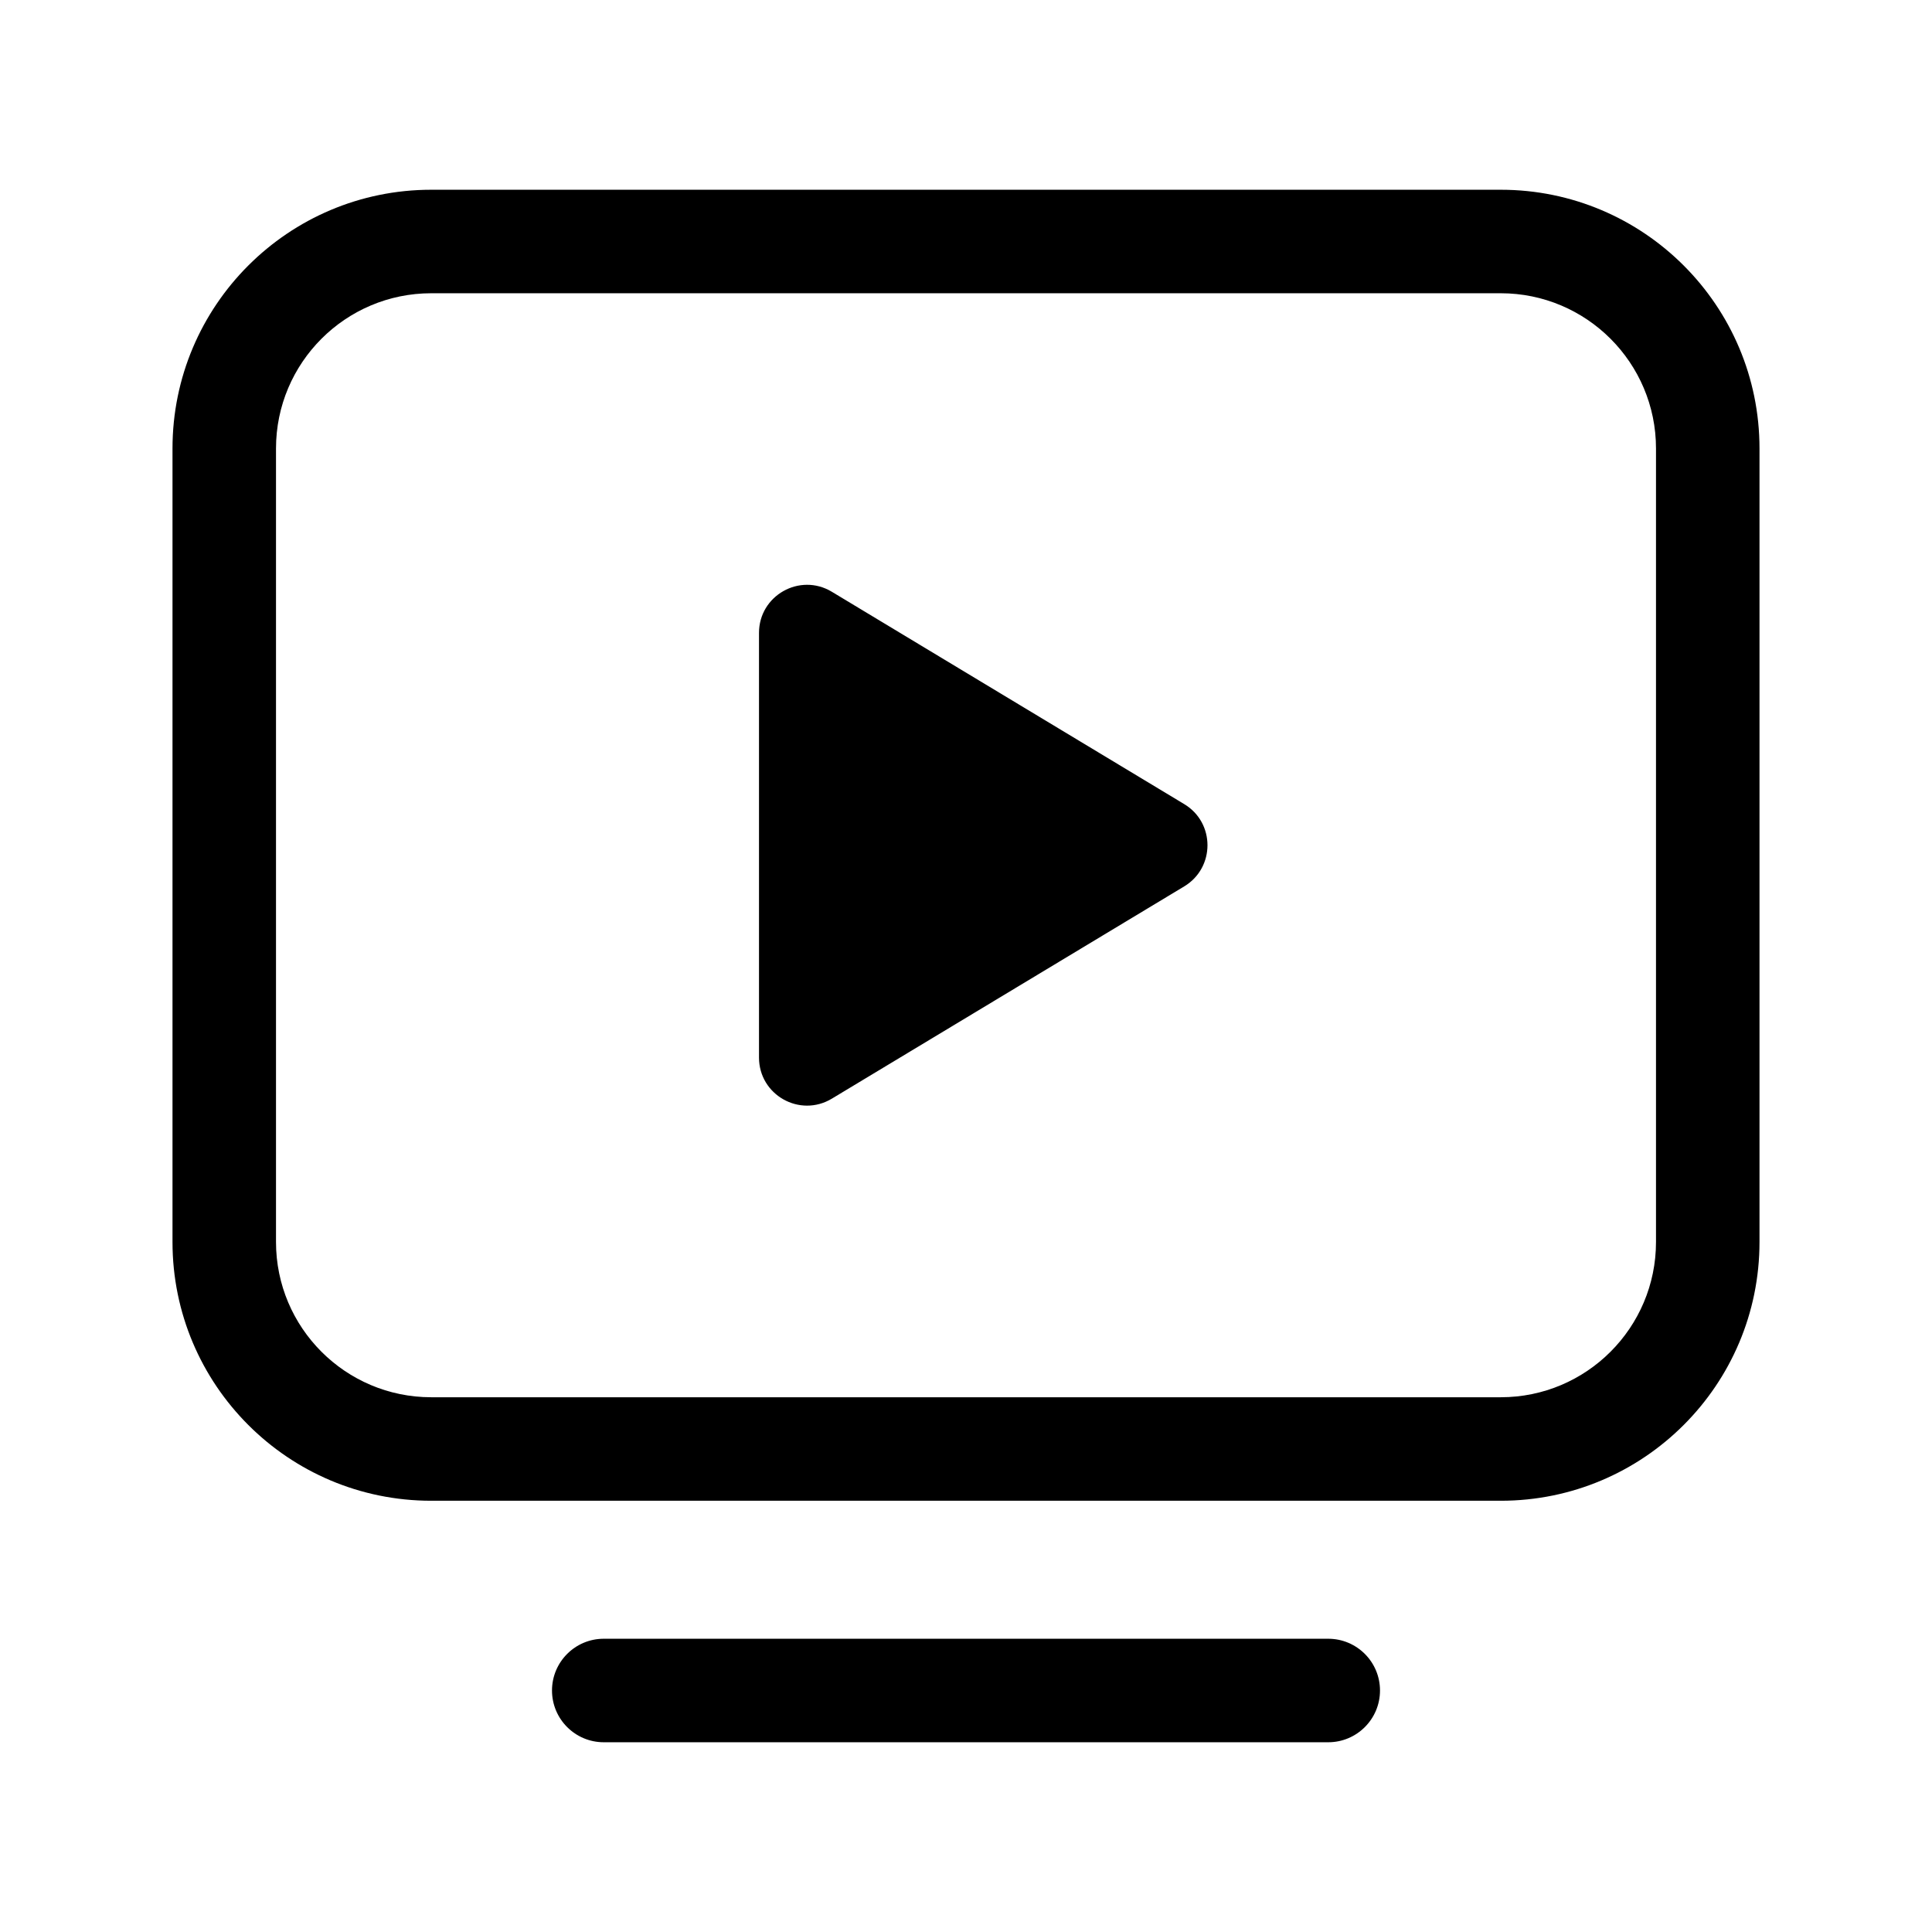
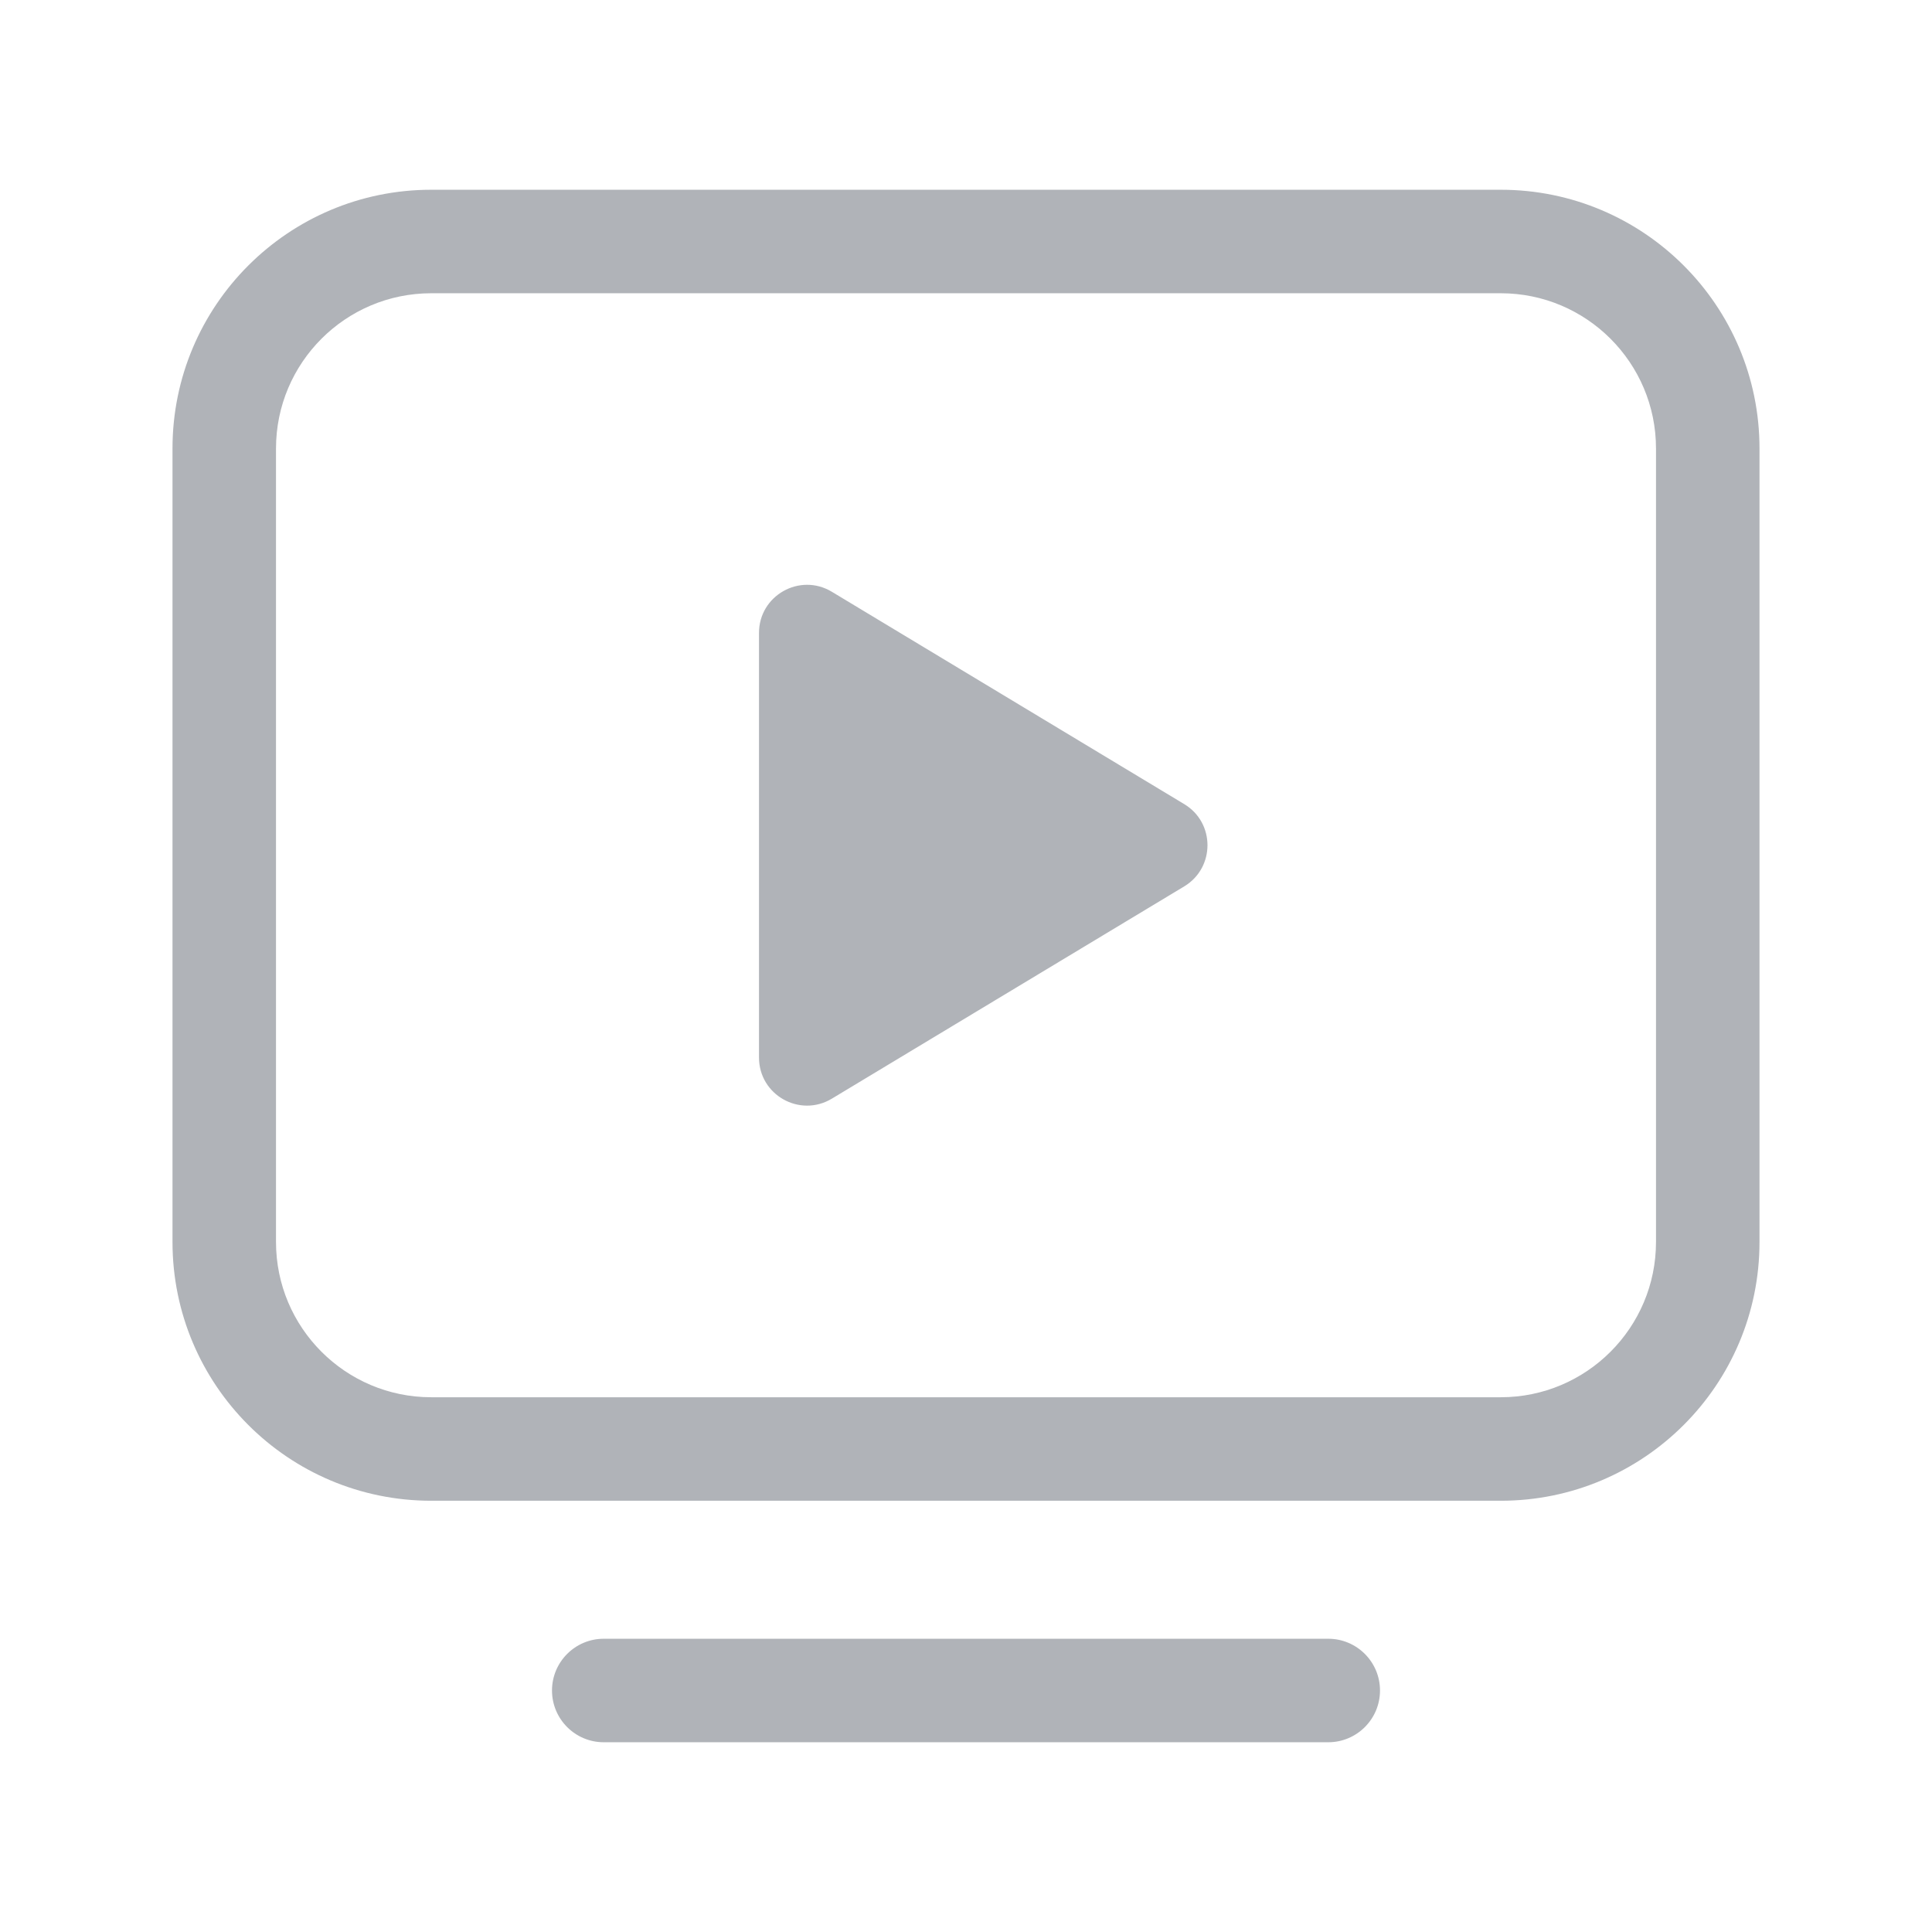
- <svg xmlns="http://www.w3.org/2000/svg" viewBox="0 0 28 28" class="a8c37x1j ms05siws hwsy1cff b7h9ocf4 em6zcovv" height="28" width="28">
+ <svg xmlns="http://www.w3.org/2000/svg" viewBox="0 0 28 28" class="a8c37x1j ms05siws hwsy1cff b7h9ocf4 em6zcovv" fill="#B0B3B8" height="28" width="28">
  <path d="M8.75 25.25C8.336 25.25 8 24.914 8 24.5 8 24.086 8.336 23.75 8.75 23.75L19.25 23.75C19.664 23.75 20 24.086 20 24.5 20 24.914 19.664 25.25 19.25 25.25L8.75 25.25ZM17.163 12.846 12.055 15.923C11.591 16.202 11 15.869 11 15.327L11 9.172C11 8.631 11.591 8.297 12.055 8.576L17.163 11.654C17.612 11.924 17.612 12.575 17.163 12.846ZM21.75 20.25C22.992 20.25 24 19.242 24 18L24 6.5C24 5.258 22.992 4.25 21.75 4.25L6.25 4.25C5.008 4.25 4 5.258 4 6.5L4 18C4 19.242 5.008 20.25 6.25 20.25L21.75 20.25ZM21.75 21.75 6.25 21.75C4.179 21.75 2.5 20.071 2.5 18L2.5 6.5C2.5 4.429 4.179 2.75 6.25 2.75L21.75 2.75C23.821 2.75 25.5 4.429 25.5 6.5L25.5 18C25.5 20.071 23.821 21.75 21.75 21.75Z" />
</svg>
